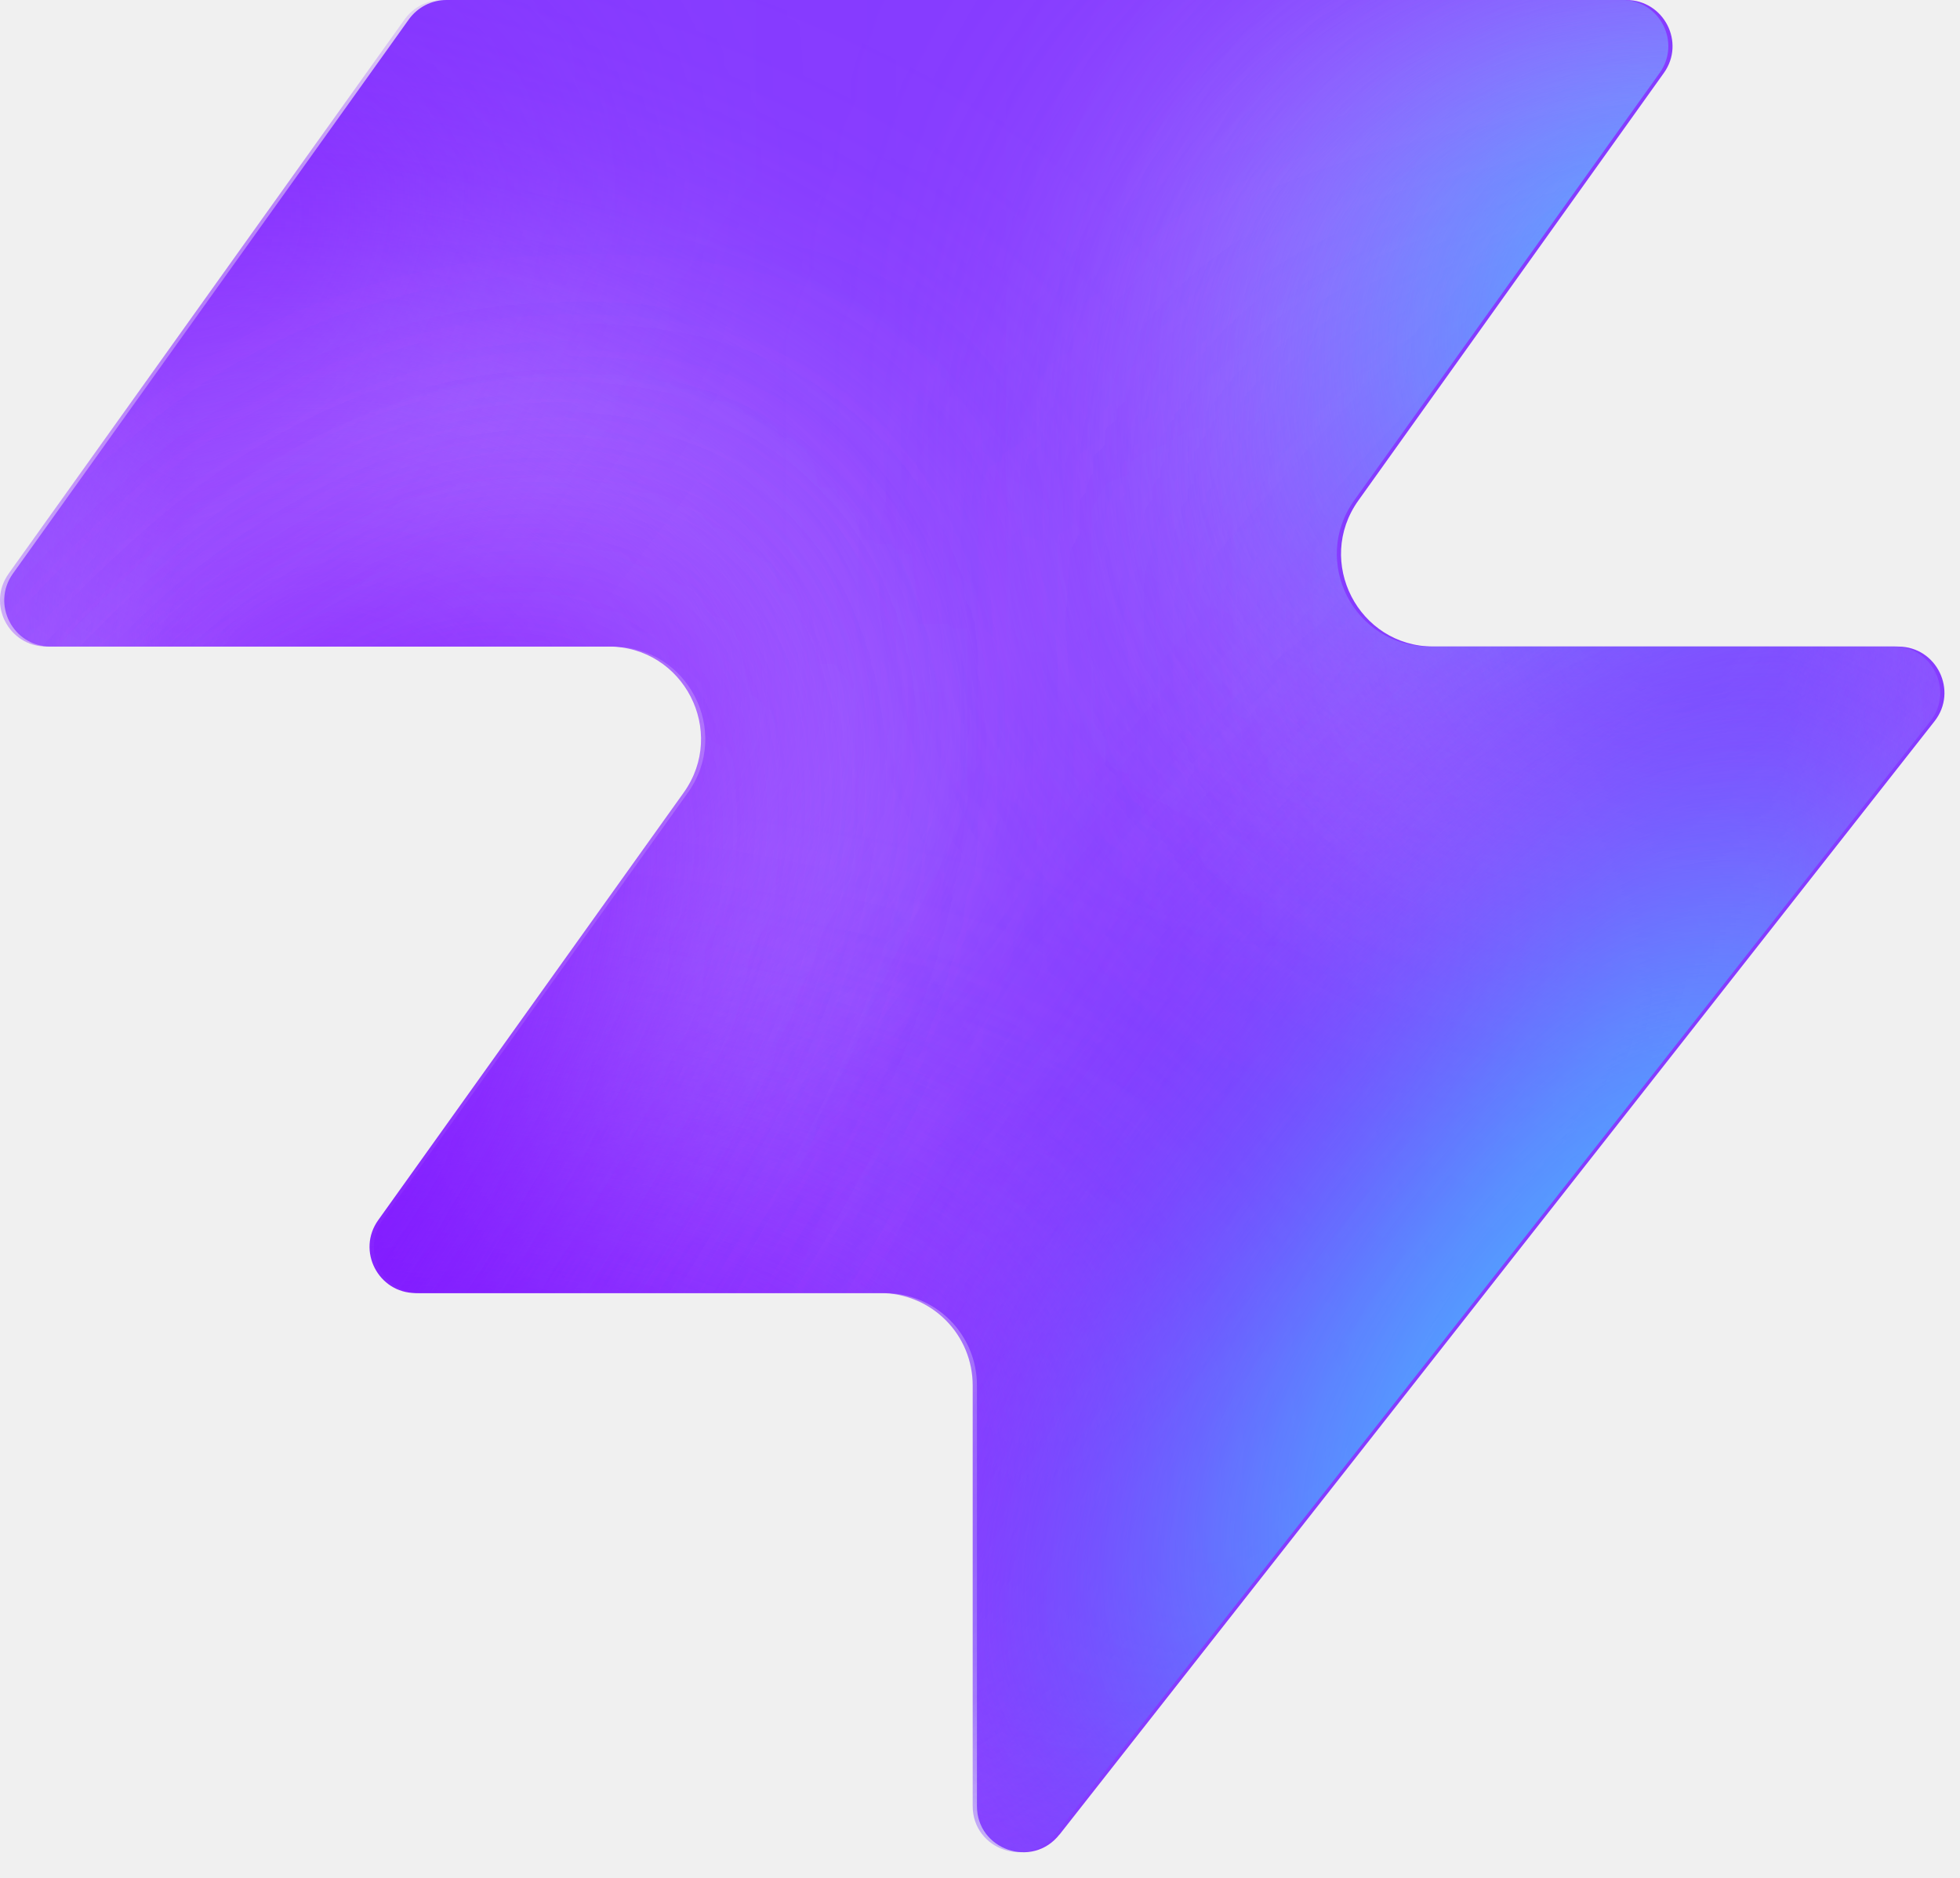
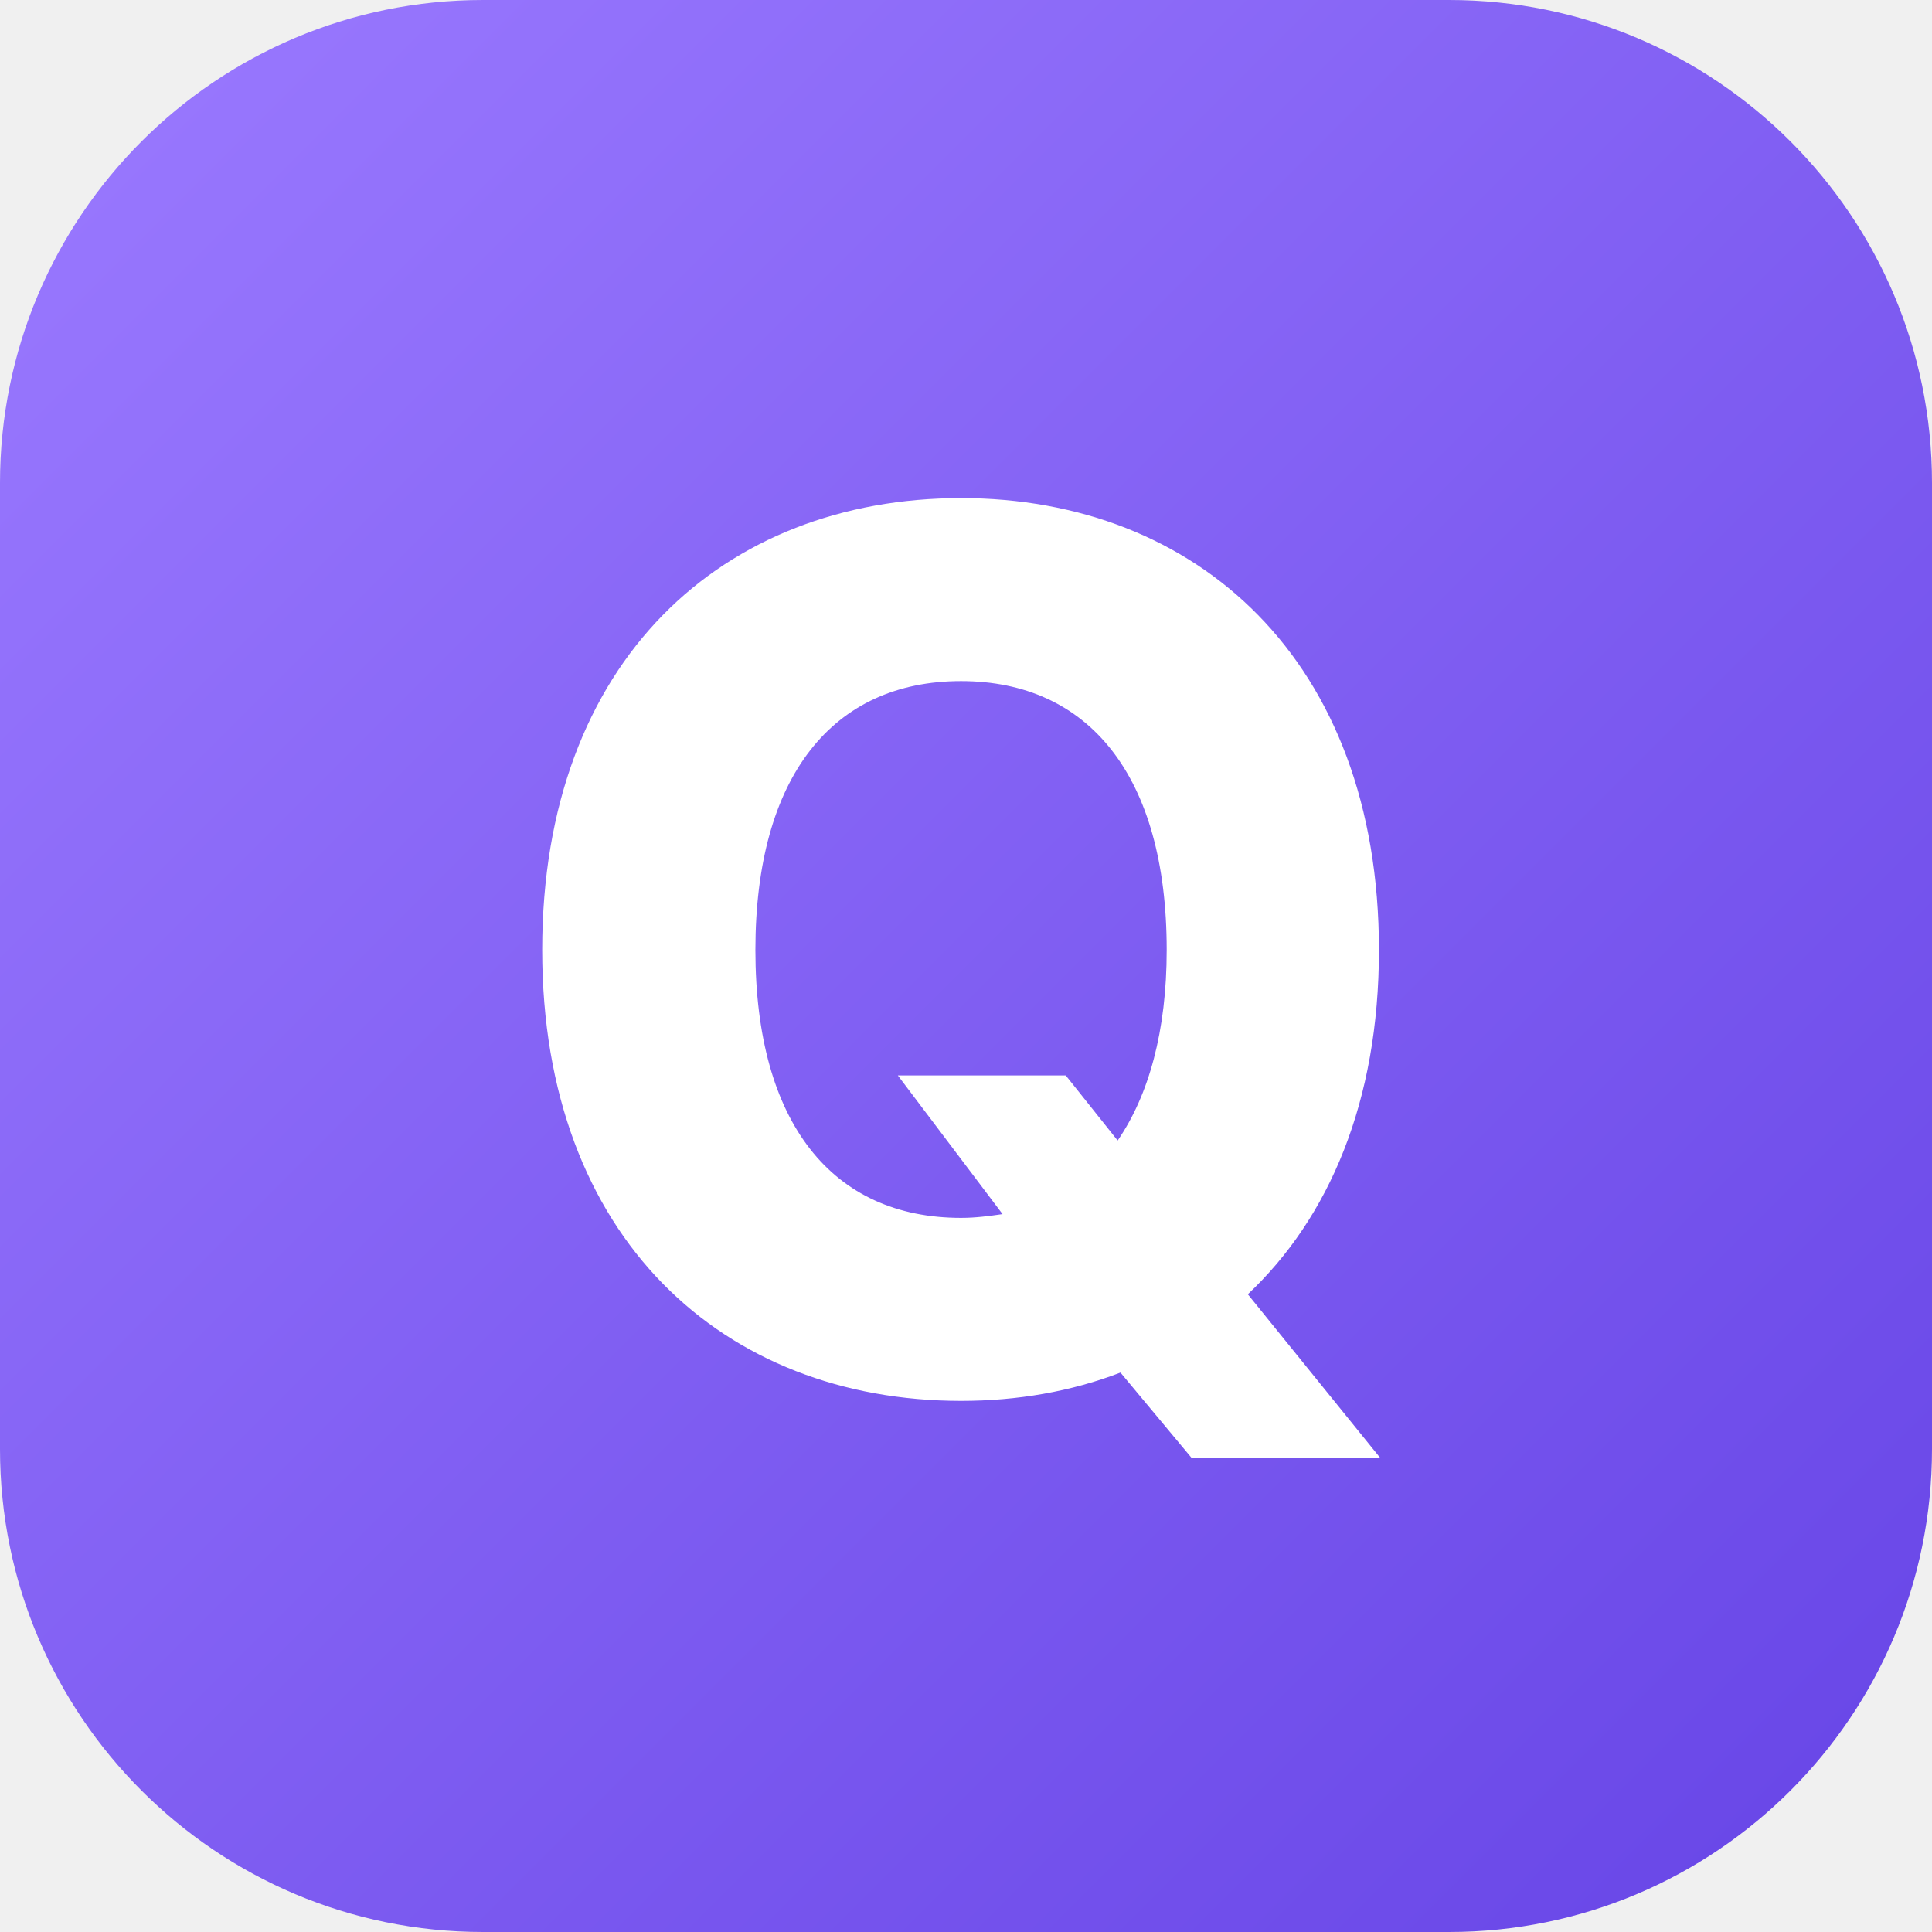
- <svg xmlns="http://www.w3.org/2000/svg" width="48" height="46" fill="none" viewBox="0 0 48 46">
-   <path fill="#863bff" d="M25.946 44.938c-.664.845-2.021.375-2.021-.698V33.937a2.26 2.26 0 0 0-2.262-2.262H10.287c-.92 0-1.456-1.04-.92-1.788l7.48-10.471c1.07-1.497 0-3.578-1.842-3.578H1.237c-.92 0-1.456-1.04-.92-1.788L10.013.474c.214-.297.556-.474.92-.474h28.894c.92 0 1.456 1.04.92 1.788l-7.48 10.471c-1.07 1.498 0 3.579 1.842 3.579h11.377c.943 0 1.473 1.088.89 1.83L25.947 44.94z" style="fill:#863bff;fill:color(display-p3 .525 .23 1);fill-opacity:1" />
-   <mask id="a" width="48" height="46" x="0" y="0" maskUnits="userSpaceOnUse" style="mask-type:alpha">
-     <path fill="#000" d="M25.842 44.938c-.664.844-2.021.375-2.021-.698V33.937a2.26 2.26 0 0 0-2.262-2.262H10.183c-.92 0-1.456-1.04-.92-1.788l7.48-10.471c1.07-1.498 0-3.579-1.842-3.579H1.133c-.92 0-1.456-1.04-.92-1.787L9.91.473c.214-.297.556-.474.92-.474h28.894c.92 0 1.456 1.04.92 1.788l-7.48 10.471c-1.07 1.498 0 3.578 1.842 3.578h11.377c.943 0 1.473 1.088.89 1.832L25.843 44.94z" style="fill:#000;fill-opacity:1" />
-   </mask>
-   <g mask="url(#a)">
-     <g filter="url(#b)">
-       <ellipse cx="5.508" cy="14.704" fill="#ede6ff" rx="5.508" ry="14.704" style="fill:#ede6ff;fill:color(display-p3 .927 .903 1);fill-opacity:1" transform="matrix(.00324 1 1 -.00324 -4.47 31.516)" />
-     </g>
-     <g filter="url(#c)">
-       <ellipse cx="10.399" cy="29.851" fill="#ede6ff" rx="10.399" ry="29.851" style="fill:#ede6ff;fill:color(display-p3 .927 .903 1);fill-opacity:1" transform="matrix(.00324 1 1 -.00324 -39.328 7.883)" />
-     </g>
-     <g filter="url(#d)">
-       <ellipse cx="5.508" cy="30.487" fill="#7e14ff" rx="5.508" ry="30.487" style="fill:#7e14ff;fill:color(display-p3 .492 .077 1);fill-opacity:1" transform="rotate(89.814 -25.913 -14.639)scale(1 -1)" />
-     </g>
-     <g filter="url(#e)">
-       <ellipse cx="5.508" cy="30.599" fill="#7e14ff" rx="5.508" ry="30.599" style="fill:#7e14ff;fill:color(display-p3 .492 .077 1);fill-opacity:1" transform="rotate(89.814 -32.644 -3.334)scale(1 -1)" />
-     </g>
-     <g filter="url(#f)">
-       <ellipse cx="5.508" cy="30.599" fill="#7e14ff" rx="5.508" ry="30.599" style="fill:#7e14ff;fill:color(display-p3 .492 .077 1);fill-opacity:1" transform="matrix(.00324 1 1 -.00324 -34.34 30.47)" />
-     </g>
-     <g filter="url(#g)">
-       <ellipse cx="14.072" cy="22.078" fill="#ede6ff" rx="14.072" ry="22.078" style="fill:#ede6ff;fill:color(display-p3 .927 .903 1);fill-opacity:1" transform="rotate(93.35 24.506 48.493)scale(-1 1)" />
-     </g>
-     <g filter="url(#h)">
-       <ellipse cx="3.47" cy="21.501" fill="#7e14ff" rx="3.47" ry="21.501" style="fill:#7e14ff;fill:color(display-p3 .492 .077 1);fill-opacity:1" transform="rotate(89.009 28.708 47.59)scale(-1 1)" />
-     </g>
-     <g filter="url(#i)">
-       <ellipse cx="3.47" cy="21.501" fill="#7e14ff" rx="3.47" ry="21.501" style="fill:#7e14ff;fill:color(display-p3 .492 .077 1);fill-opacity:1" transform="rotate(89.009 28.708 47.59)scale(-1 1)" />
-     </g>
-     <g filter="url(#j)">
-       <ellipse cx=".387" cy="8.972" fill="#7e14ff" rx="4.407" ry="29.108" style="fill:#7e14ff;fill:color(display-p3 .492 .077 1);fill-opacity:1" transform="rotate(39.51 .387 8.972)" />
-     </g>
-     <g filter="url(#k)">
-       <ellipse cx="47.523" cy="-6.092" fill="#7e14ff" rx="4.407" ry="29.108" style="fill:#7e14ff;fill:color(display-p3 .492 .077 1);fill-opacity:1" transform="rotate(37.892 47.523 -6.092)" />
-     </g>
-     <g filter="url(#l)">
-       <ellipse cx="41.412" cy="6.333" fill="#47bfff" rx="5.971" ry="9.665" style="fill:#47bfff;fill:color(display-p3 .28 .748 1);fill-opacity:1" transform="rotate(37.892 41.412 6.333)" />
-     </g>
-     <g filter="url(#m)">
-       <ellipse cx="-1.879" cy="38.332" fill="#7e14ff" rx="4.407" ry="29.108" style="fill:#7e14ff;fill:color(display-p3 .492 .077 1);fill-opacity:1" transform="rotate(37.892 -1.88 38.332)" />
-     </g>
-     <g filter="url(#n)">
-       <ellipse cx="-1.879" cy="38.332" fill="#7e14ff" rx="4.407" ry="29.108" style="fill:#7e14ff;fill:color(display-p3 .492 .077 1);fill-opacity:1" transform="rotate(37.892 -1.88 38.332)" />
-     </g>
-     <g filter="url(#o)">
-       <ellipse cx="35.651" cy="29.907" fill="#7e14ff" rx="4.407" ry="29.108" style="fill:#7e14ff;fill:color(display-p3 .492 .077 1);fill-opacity:1" transform="rotate(37.892 35.651 29.907)" />
-     </g>
-     <g filter="url(#p)">
-       <ellipse cx="38.418" cy="32.4" fill="#47bfff" rx="5.971" ry="15.297" style="fill:#47bfff;fill:color(display-p3 .28 .748 1);fill-opacity:1" transform="rotate(37.892 38.418 32.4)" />
-     </g>
-   </g>
+ <svg xmlns="http://www.w3.org/2000/svg" viewBox="0 0 32 32">
  <defs>
-     <filter id="b" width="60.045" height="41.654" x="-19.77" y="16.149" color-interpolation-filters="sRGB" filterUnits="userSpaceOnUse">
-       <feFlood flood-opacity="0" result="BackgroundImageFix" />
-       <feBlend in="SourceGraphic" in2="BackgroundImageFix" result="shape" />
-       <feGaussianBlur result="effect1_foregroundBlur_2002_17158" stdDeviation="7.659" />
-     </filter>
-     <filter id="c" width="90.34" height="51.437" x="-54.613" y="-7.533" color-interpolation-filters="sRGB" filterUnits="userSpaceOnUse">
-       <feFlood flood-opacity="0" result="BackgroundImageFix" />
-       <feBlend in="SourceGraphic" in2="BackgroundImageFix" result="shape" />
-       <feGaussianBlur result="effect1_foregroundBlur_2002_17158" stdDeviation="7.659" />
-     </filter>
-     <filter id="d" width="79.355" height="29.4" x="-49.64" y="2.03" color-interpolation-filters="sRGB" filterUnits="userSpaceOnUse">
-       <feFlood flood-opacity="0" result="BackgroundImageFix" />
-       <feBlend in="SourceGraphic" in2="BackgroundImageFix" result="shape" />
-       <feGaussianBlur result="effect1_foregroundBlur_2002_17158" stdDeviation="4.596" />
-     </filter>
-     <filter id="e" width="79.579" height="29.4" x="-45.045" y="20.029" color-interpolation-filters="sRGB" filterUnits="userSpaceOnUse">
-       <feFlood flood-opacity="0" result="BackgroundImageFix" />
-       <feBlend in="SourceGraphic" in2="BackgroundImageFix" result="shape" />
-       <feGaussianBlur result="effect1_foregroundBlur_2002_17158" stdDeviation="4.596" />
-     </filter>
-     <filter id="f" width="79.579" height="29.4" x="-43.513" y="21.178" color-interpolation-filters="sRGB" filterUnits="userSpaceOnUse">
-       <feFlood flood-opacity="0" result="BackgroundImageFix" />
-       <feBlend in="SourceGraphic" in2="BackgroundImageFix" result="shape" />
-       <feGaussianBlur result="effect1_foregroundBlur_2002_17158" stdDeviation="4.596" />
-     </filter>
-     <filter id="g" width="74.749" height="58.852" x="15.756" y="-17.901" color-interpolation-filters="sRGB" filterUnits="userSpaceOnUse">
-       <feFlood flood-opacity="0" result="BackgroundImageFix" />
-       <feBlend in="SourceGraphic" in2="BackgroundImageFix" result="shape" />
-       <feGaussianBlur result="effect1_foregroundBlur_2002_17158" stdDeviation="7.659" />
-     </filter>
-     <filter id="h" width="61.377" height="25.362" x="23.548" y="2.284" color-interpolation-filters="sRGB" filterUnits="userSpaceOnUse">
-       <feFlood flood-opacity="0" result="BackgroundImageFix" />
-       <feBlend in="SourceGraphic" in2="BackgroundImageFix" result="shape" />
-       <feGaussianBlur result="effect1_foregroundBlur_2002_17158" stdDeviation="4.596" />
-     </filter>
-     <filter id="i" width="61.377" height="25.362" x="23.548" y="2.284" color-interpolation-filters="sRGB" filterUnits="userSpaceOnUse">
-       <feFlood flood-opacity="0" result="BackgroundImageFix" />
-       <feBlend in="SourceGraphic" in2="BackgroundImageFix" result="shape" />
-       <feGaussianBlur result="effect1_foregroundBlur_2002_17158" stdDeviation="4.596" />
-     </filter>
-     <filter id="j" width="56.045" height="63.649" x="-27.636" y="-22.853" color-interpolation-filters="sRGB" filterUnits="userSpaceOnUse">
-       <feFlood flood-opacity="0" result="BackgroundImageFix" />
-       <feBlend in="SourceGraphic" in2="BackgroundImageFix" result="shape" />
-       <feGaussianBlur result="effect1_foregroundBlur_2002_17158" stdDeviation="4.596" />
-     </filter>
-     <filter id="k" width="54.814" height="64.646" x="20.116" y="-38.415" color-interpolation-filters="sRGB" filterUnits="userSpaceOnUse">
-       <feFlood flood-opacity="0" result="BackgroundImageFix" />
-       <feBlend in="SourceGraphic" in2="BackgroundImageFix" result="shape" />
-       <feGaussianBlur result="effect1_foregroundBlur_2002_17158" stdDeviation="4.596" />
-     </filter>
-     <filter id="l" width="33.541" height="35.313" x="24.641" y="-11.323" color-interpolation-filters="sRGB" filterUnits="userSpaceOnUse">
-       <feFlood flood-opacity="0" result="BackgroundImageFix" />
-       <feBlend in="SourceGraphic" in2="BackgroundImageFix" result="shape" />
-       <feGaussianBlur result="effect1_foregroundBlur_2002_17158" stdDeviation="4.596" />
-     </filter>
-     <filter id="m" width="54.814" height="64.646" x="-29.286" y="6.009" color-interpolation-filters="sRGB" filterUnits="userSpaceOnUse">
-       <feFlood flood-opacity="0" result="BackgroundImageFix" />
-       <feBlend in="SourceGraphic" in2="BackgroundImageFix" result="shape" />
-       <feGaussianBlur result="effect1_foregroundBlur_2002_17158" stdDeviation="4.596" />
-     </filter>
-     <filter id="n" width="54.814" height="64.646" x="-29.286" y="6.009" color-interpolation-filters="sRGB" filterUnits="userSpaceOnUse">
-       <feFlood flood-opacity="0" result="BackgroundImageFix" />
-       <feBlend in="SourceGraphic" in2="BackgroundImageFix" result="shape" />
-       <feGaussianBlur result="effect1_foregroundBlur_2002_17158" stdDeviation="4.596" />
-     </filter>
-     <filter id="o" width="54.814" height="64.646" x="8.244" y="-2.416" color-interpolation-filters="sRGB" filterUnits="userSpaceOnUse">
-       <feFlood flood-opacity="0" result="BackgroundImageFix" />
-       <feBlend in="SourceGraphic" in2="BackgroundImageFix" result="shape" />
-       <feGaussianBlur result="effect1_foregroundBlur_2002_17158" stdDeviation="4.596" />
-     </filter>
-     <filter id="p" width="39.409" height="43.623" x="18.713" y="10.588" color-interpolation-filters="sRGB" filterUnits="userSpaceOnUse">
-       <feFlood flood-opacity="0" result="BackgroundImageFix" />
-       <feBlend in="SourceGraphic" in2="BackgroundImageFix" result="shape" />
-       <feGaussianBlur result="effect1_foregroundBlur_2002_17158" stdDeviation="4.596" />
-     </filter>
+     <linearGradient id="g" x1="0%" y1="0%" x2="100%" y2="100%">
+       <stop offset="0%" style="stop-color:#9B7AFF" />
+       <stop offset="100%" style="stop-color:#6644E6" />
+     </linearGradient>
  </defs>
+   <rect width="32" height="32" rx="8" fill="url(#g)" />
+   <text x="16" y="23" text-anchor="middle" font-family="'Outfit', 'Inter', sans-serif" font-size="20" font-weight="800" fill="white">Q</text>
</svg>
